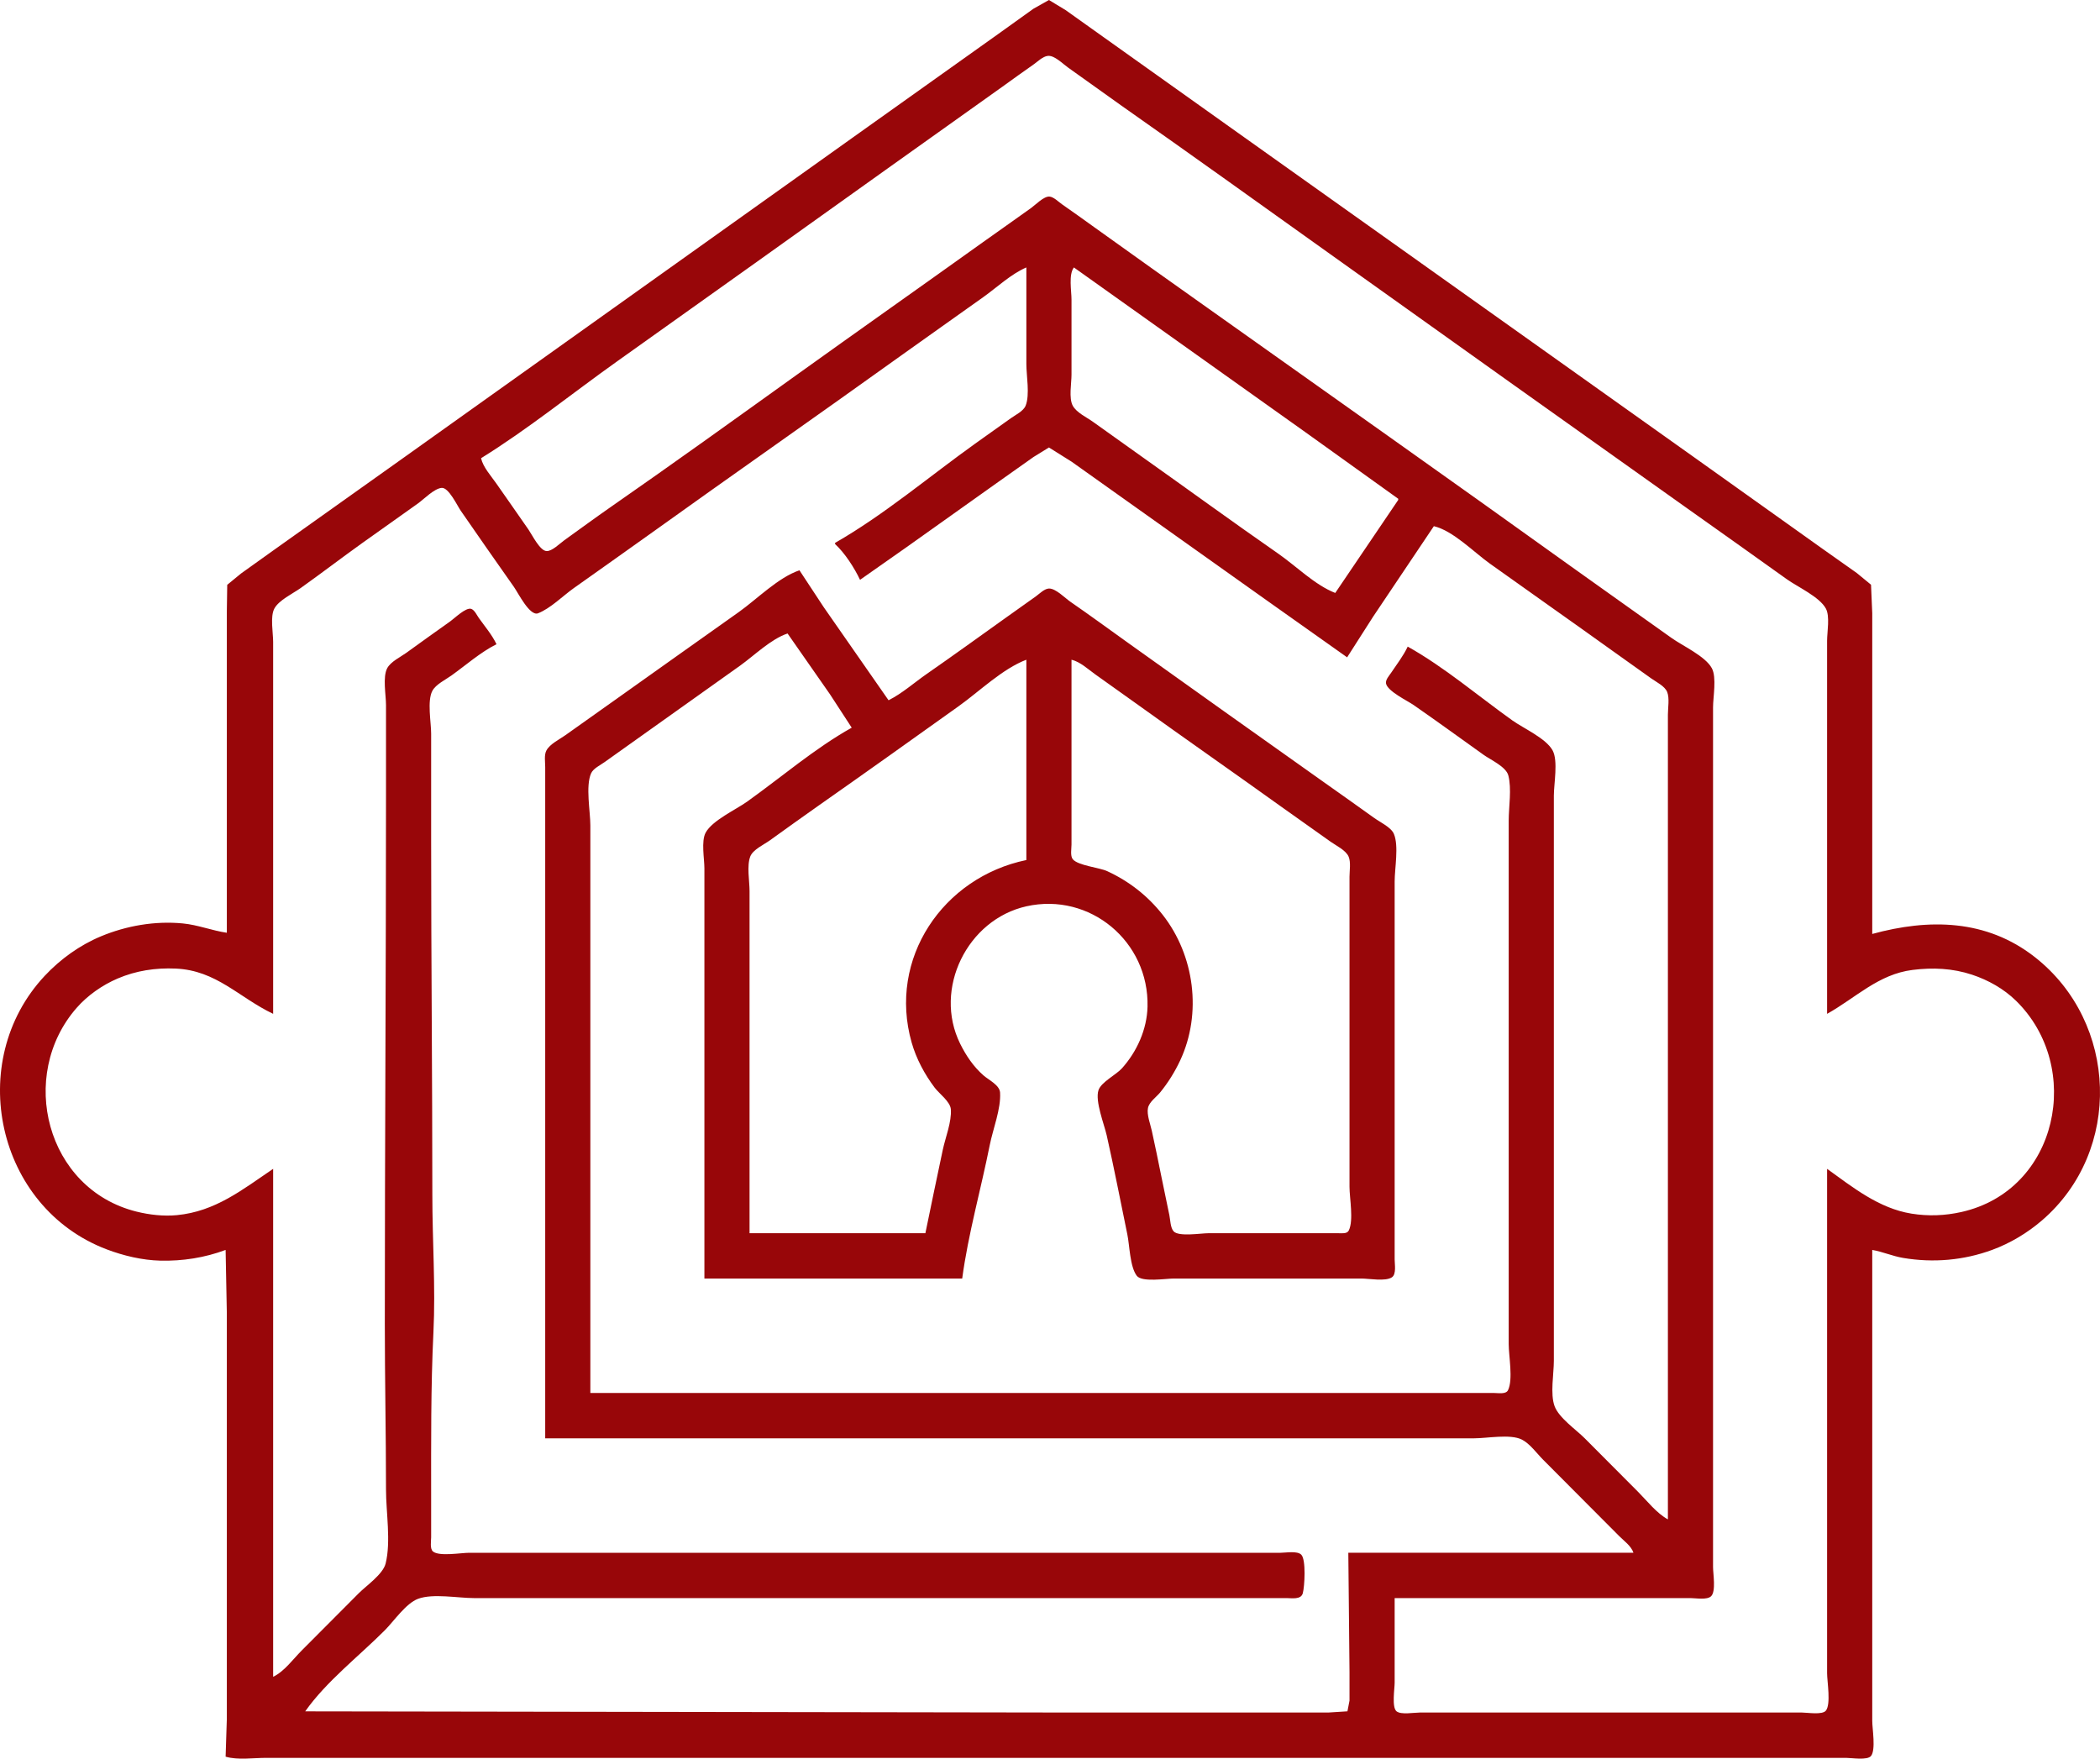
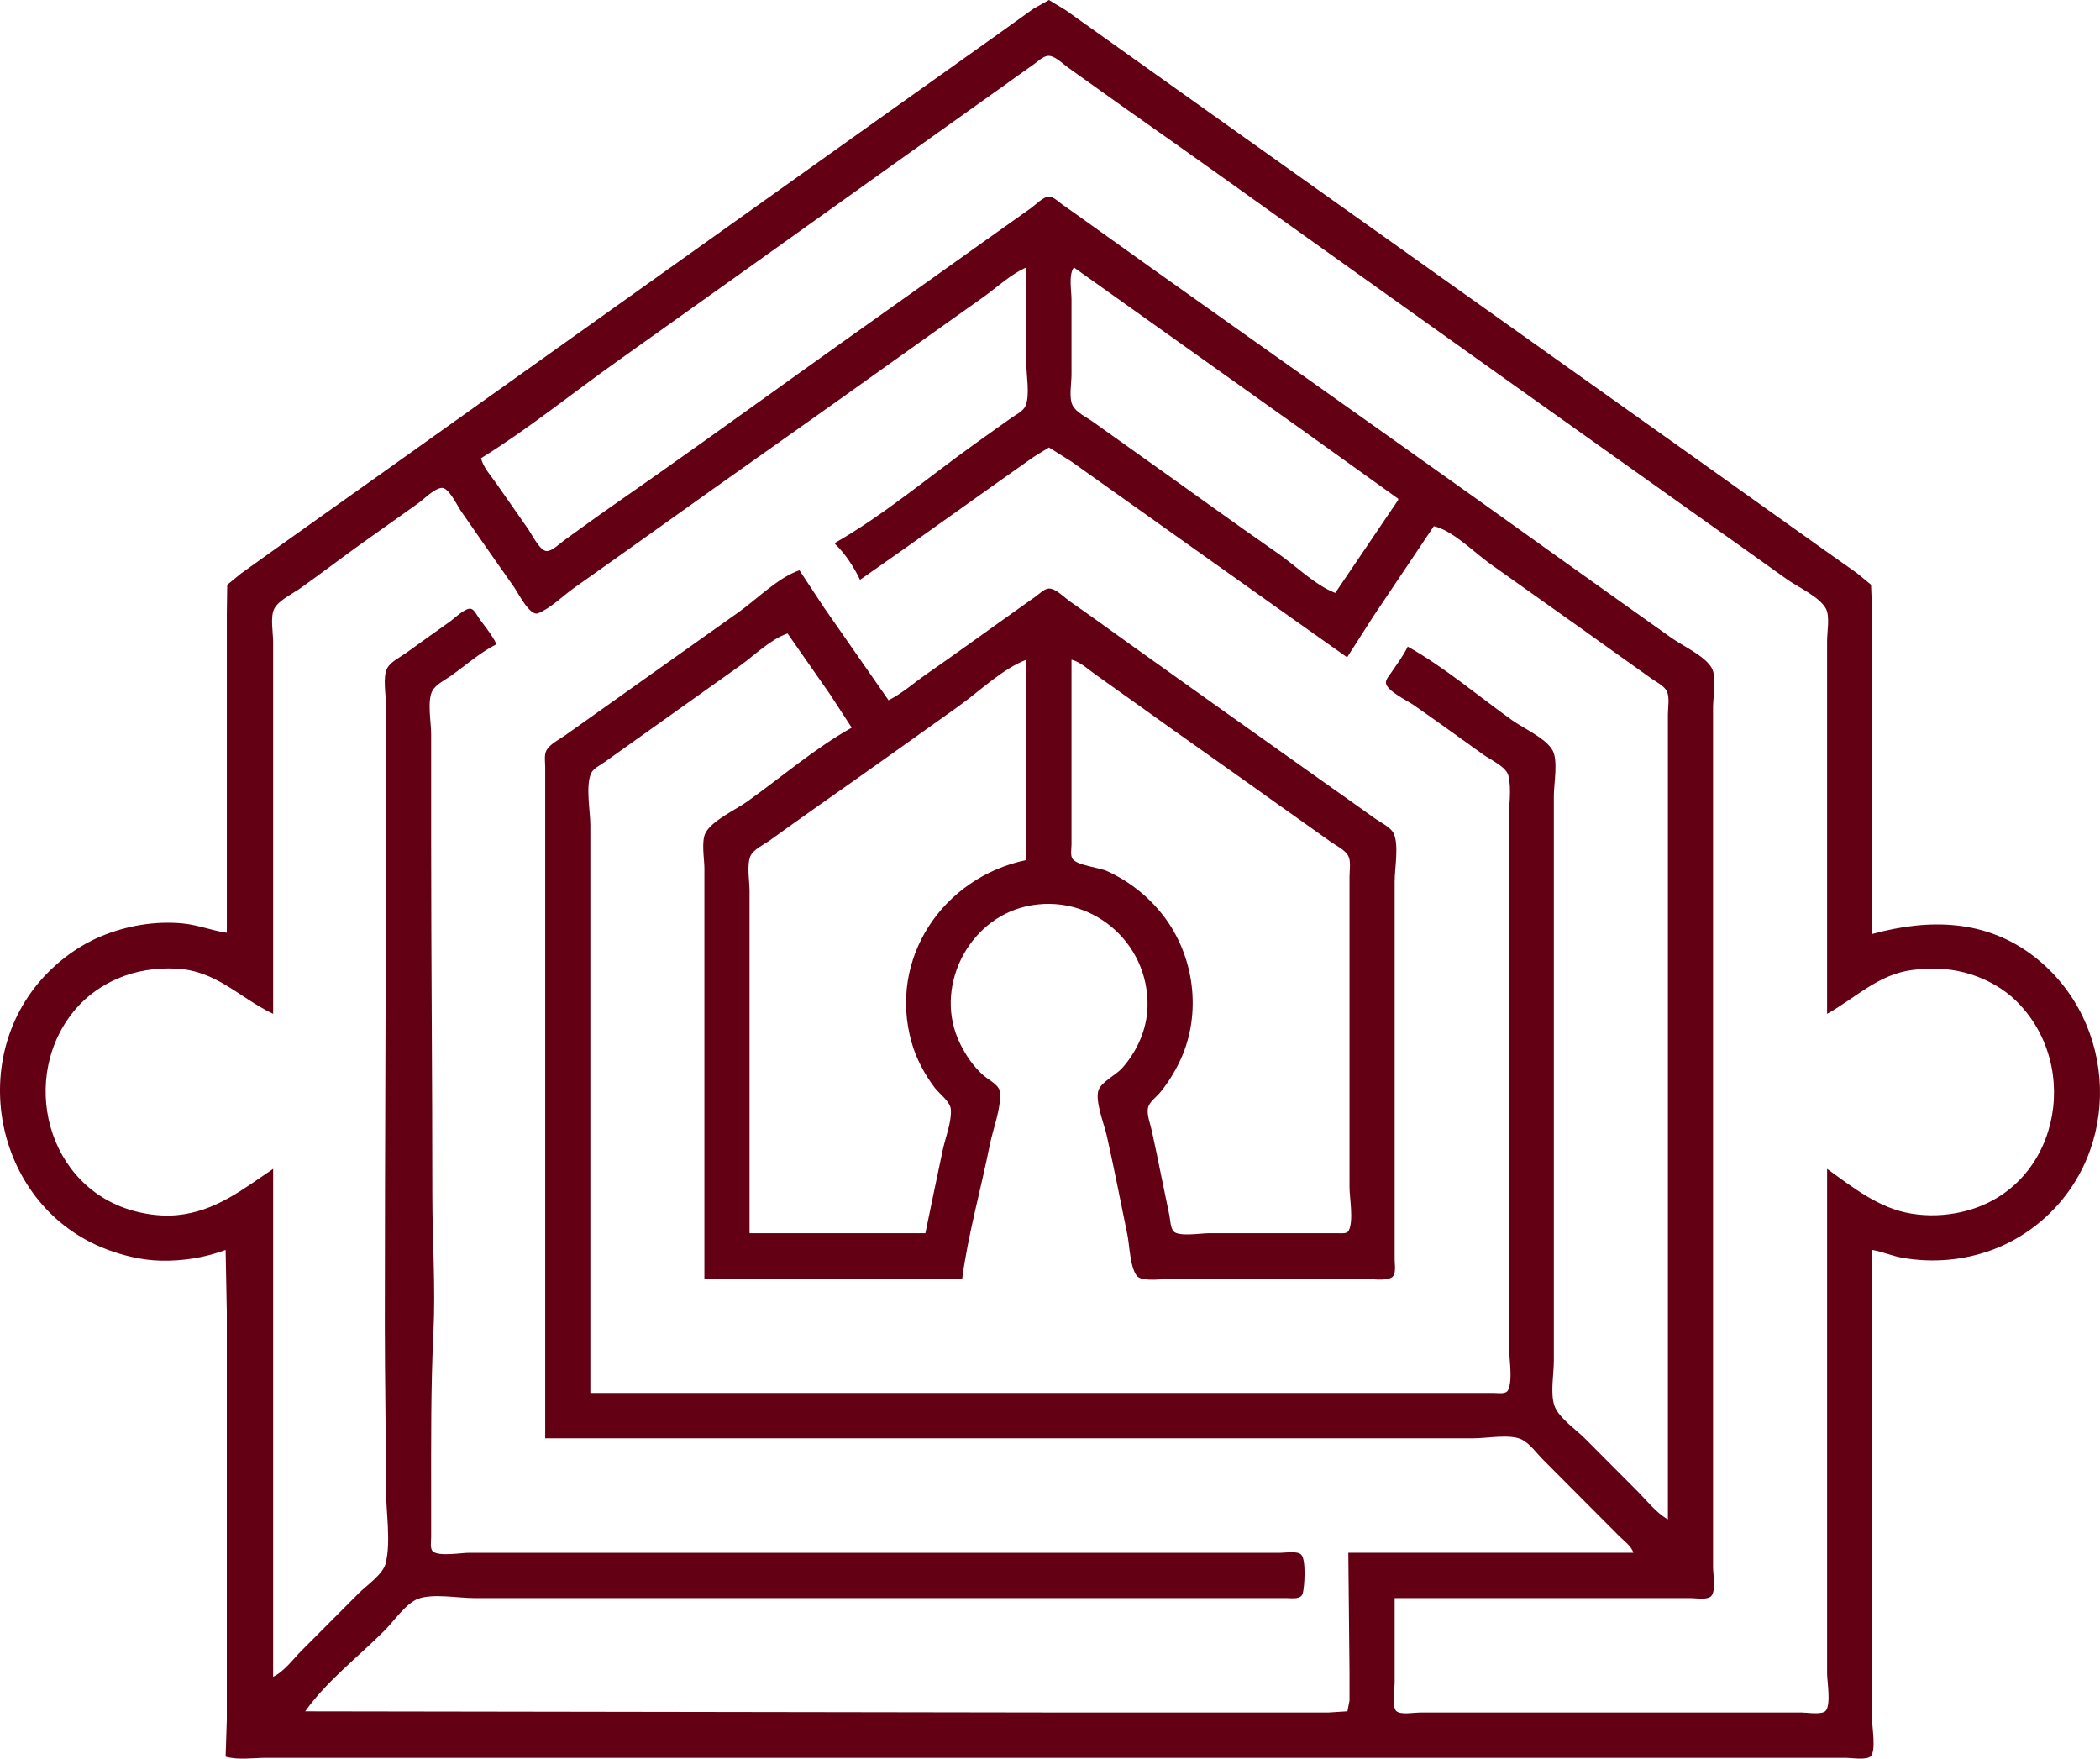
<svg xmlns="http://www.w3.org/2000/svg" version="1.1" id="svg2" width="1519.794" height="1272.726" viewBox="0 0 1519.794 1272.726" xml:space="preserve">
  <defs id="defs6">
    <clipPath clipPathUnits="userSpaceOnUse" id="clipPath18">
      <path d="M 0,2000 H 2000 V 0 H 0 Z" id="path16" />
    </clipPath>
  </defs>
  <g id="g10" transform="matrix(1.333333,0,0,-1.333333,-517.1816,2197.343)" style="display:inline">
-     <g id="g12" style="display:inline;fill:#980609;fill-opacity:1">
-       <g id="g14" clip-path="url(#clipPath18)" style="fill:#980609;fill-opacity:1">
-         <path style="display:inline;fill:#980609;fill-opacity:1;stroke:none;stroke-width:0" d="m 510.994,1141.73 c -8.035,1.186 -15.687,4.274 -23.859,5.067 -15.024,1.459 -30.619,-1.221 -44.495,-7.016 -11.514,-4.808 -22.001,-12.365 -30.515,-21.468 -43.43,-46.435 -26.281,-125.715 33.739,-148.45 9.083,-3.443 19.276,-5.857 29.018,-6.096 12.09,-0.291 24.113,1.573 35.467,5.818 l 0.645,-33.652 V 869.274 751.491 714.602 l -0.645,-20.062 c 6.605,-1.961 15.049,-0.647 21.925,-0.647 h 43.85 144.446 472.029 158.633 38.691 c 2.921,0 11.556,-1.456 13.523,1.035 2.683,3.398 0.664,14.755 0.664,19.027 v 52.42 203.209 c 5.655,-0.977 11.046,-3.385 16.766,-4.342 16.308,-2.737 32.791,-1.353 48.364,4.375 9.853,3.631 19.139,9.209 27.084,16.063 43.721,37.71 41.212,107.347 -3.869,142.776 -26.355,20.715 -57.637,21.035 -88.344,12.627 v 136.551 37.535 l -0.664,15.472 -7.719,6.343 -18.701,13.223 -68.354,48.718 -245.687,174.736 -76.092,54.178 -20.635,14.703 -9.028,5.464 -8.383,-4.726 -19.345,-13.863 -74.802,-53.254 -250.201,-178.346 -67.709,-48.16 -18.056,-12.911 -7.513,-6.164 -0.225,-15.413 v -38.182 -135.257 m 868.611,-44.007 c 15.605,8.72 27.832,21.521 46.429,23.844 10.937,1.367 21.712,0.895 32.242,-2.596 8.776,-2.909 17.217,-7.64 23.859,-14.139 36.666,-35.885 23.086,-102.857 -29.663,-114.674 -8.976,-2.006 -17.991,-2.343 -27.084,-0.874 -17.649,2.854 -31.656,14.153 -45.784,24.307 V 796.145 739.842 c 0,-4.511 2.16,-16.742 -0.664,-20.321 -1.915,-2.427 -10.053,-1.035 -12.878,-1.035 h -38.691 -134.129 -34.822 c -3.037,0 -10.034,-1.301 -12.51,0.667 -2.676,2.129 -1.032,12.303 -1.032,15.512 v 45.949 h 128.325 32.242 c 2.85,0 9.034,-1.158 11.22,1.035 2.702,2.712 1.032,12.167 1.032,15.791 v 44.654 178.617 190.913 52.42 c 0,5.636 2.044,16.299 -0.664,21.296 -3.547,6.545 -15.896,12.127 -21.905,16.428 -18.023,12.892 -36.163,25.626 -54.167,38.551 -65.781,47.223 -131.955,93.906 -197.969,140.799 -20.442,14.519 -40.906,29.005 -61.261,43.642 -5.78,4.156 -11.565,8.308 -17.411,12.37 -1.824,1.268 -4.526,4.03 -6.82,4.186 -3.059,0.209 -7.591,-4.51 -9.946,-6.202 -8.776,-6.311 -17.651,-12.477 -26.439,-18.768 -33.691,-24.12 -67.575,-47.965 -101.241,-72.118 -33.412,-23.971 -66.831,-48.009 -100.596,-71.477 -8.464,-5.883 -16.767,-12.012 -25.149,-18.013 -2.291,-1.64 -6.692,-6.069 -9.647,-5.841 -3.616,0.28 -7.789,8.829 -9.682,11.574 -5.827,8.444 -11.745,16.82 -17.608,25.239 -2.877,4.132 -7.042,8.634 -8.202,13.59 25.623,15.872 49.573,35.329 74.158,52.793 49.501,35.163 98.908,70.467 148.315,105.762 20.185,14.419 40.438,28.742 60.616,43.172 5.582,3.992 11.131,8.048 16.766,11.961 2.215,1.538 4.964,4.354 7.738,4.682 3.6,0.426 8.209,-4.347 10.962,-6.281 9.724,-6.831 19.295,-13.878 29.018,-20.709 37.982,-26.684 75.718,-53.731 113.493,-80.714 64.633,-46.17 129.35,-92.222 194.1,-138.218 17.849,-12.681 35.731,-25.317 53.522,-38.082 5.855,-4.203 17.804,-9.58 21.261,-15.967 2.283,-4.213 0.664,-12.688 0.664,-17.413 v -44.007 -158.555 m -434.628,405.124 v -52.42 c 0,-6.368 1.976,-16.671 -0.389,-22.591 -1.198,-2.998 -5.493,-5.01 -7.994,-6.804 l -19.345,-13.777 c -24.887,-17.8 -49.556,-38.733 -76.092,-53.903 v -0.647 c 5.281,-4.843 10.485,-12.929 13.542,-19.415 l 25.149,17.655 49.008,34.856 19.99,14.147 8.383,5.182 12.252,-7.679 30.953,-22.004 76.092,-54.08 42.56,-30.142 14.064,22.004 33.01,49.184 c 10.434,-2.461 21.628,-14.043 30.308,-20.25 22.099,-15.804 44.353,-31.387 66.419,-47.231 l 21.28,-15.168 c 2.696,-1.927 7.358,-4.136 8.641,-7.365 1.341,-3.387 0.387,-8.631 0.387,-12.238 v -26.534 -92.544 -317.757 c -6.152,3.365 -11.207,9.953 -16.121,14.885 l -29.018,29.122 c -4.753,4.77 -14.032,11.086 -16.379,17.473 -2.438,6.646 -0.387,17.512 -0.387,24.592 v 55.656 189.619 61.48 c 0,6.393 2.399,18.885 -0.664,24.532 -3.572,6.591 -15.863,12.013 -21.905,16.331 -18.514,13.232 -36.905,28.934 -56.747,40.033 -2.386,-5.058 -5.933,-9.597 -9.028,-14.238 -1.012,-1.52 -3.115,-3.776 -2.753,-5.764 0.761,-4.205 11.646,-9.392 15.006,-11.725 12.774,-8.88 25.388,-18.025 38.046,-27.073 3.74,-2.671 12.097,-6.393 13.335,-11.118 1.896,-7.245 0.206,-17.072 0.206,-24.567 v -52.42 -169.557 -62.128 c 0,-6.51 2.47,-19.208 -0.387,-25.032 -1.122,-2.284 -5.294,-1.501 -7.351,-1.501 h -21.28 -90.279 -379.171 v 239.45 68.599 c 0,7.627 -2.668,21.304 0.389,28.265 1.168,2.66 5.089,4.5 7.349,6.125 6.428,4.623 12.891,9.192 19.345,13.774 18.071,12.831 36.134,25.673 54.167,38.555 7.77,5.551 16.739,14.46 25.794,17.473 l 23.027,-33.005 11.795,-18.121 c -19.861,-11.108 -38.212,-26.884 -56.747,-40.124 -6.144,-4.389 -18.959,-10.202 -22.552,-16.884 -2.488,-4.628 -0.663,-14.159 -0.663,-19.357 v -47.89 -174.734 h 139.932 c 3.261,24.301 10.168,48.434 14.96,72.482 1.724,8.653 6.152,19.674 5.596,28.473 -0.256,4.052 -6.208,6.852 -8.949,9.25 -5.491,4.803 -9.526,10.783 -12.737,17.286 -14.675,29.722 3.916,67.366 35.952,74.543 34.537,7.738 66.626,-19.147 65.768,-54.481 -0.303,-12.303 -5.739,-24.373 -13.874,-33.442 -3.183,-3.547 -11.324,-7.494 -12.756,-11.919 -1.92,-5.933 3.122,-18.481 4.487,-24.532 4.019,-17.829 7.492,-35.814 11.186,-53.715 1.246,-6.045 1.387,-17.519 5.122,-22.444 2.76,-3.644 15.773,-1.501 20.029,-1.501 h 59.326 42.56 c 4.14,0 13.045,-1.689 16.56,0.667 2.515,1.683 1.496,7.093 1.496,9.688 v 27.828 115.195 62.128 c 0,7.147 2.328,19.172 -0.387,25.774 -1.502,3.646 -7.493,6.401 -10.575,8.616 -9.421,6.775 -18.907,13.456 -28.373,20.162 -35.093,24.849 -70.127,49.788 -105.11,74.789 -10.517,7.516 -20.961,15.178 -31.598,22.521 -2.866,1.978 -7.971,7.282 -11.607,7.151 -2.476,-0.089 -5.179,-2.875 -7.093,-4.251 l -16.766,-11.928 c -14.151,-10.121 -28.275,-20.316 -42.56,-30.244 -6.73,-4.676 -13.308,-10.564 -20.635,-14.221 l -35.154,50.479 -13.21,20.062 c -11.511,-3.894 -22.984,-15.595 -32.887,-22.65 -22.975,-16.367 -46.053,-32.587 -68.999,-48.997 -8.362,-5.98 -16.787,-11.869 -25.149,-17.85 -3.171,-2.268 -8.404,-4.757 -10.3,-8.283 -1.328,-2.469 -0.663,-6.288 -0.663,-9.002 v -20.062 -74.424 -269.867 h 441.076 63.195 c 6.919,0 19.578,2.453 25.794,-0.667 4.398,-2.207 8.157,-7.52 11.607,-10.982 l 24.504,-24.592 16.766,-16.826 c 2.663,-2.673 6.565,-5.397 7.738,-9.06 h -154.764 l 0.645,-64.716 v -15.532 l -1.122,-5.805 -10.485,-0.667 h -27.729 -107.69 l -419.796,0.647 c 11.365,16.192 29.237,29.99 43.205,44.007 4.914,4.931 11.476,14.645 18.056,17.085 8.103,2.996 21.66,0.388 30.308,0.388 h 68.999 234.08 112.204 25.794 c 2.844,0 7.835,-0.971 8.822,2.627 0.987,3.598 1.844,18.244 -0.825,20.929 -2.186,2.194 -8.37,1.035 -11.22,1.035 H 1052.022 904.997 696.066 642.543 c -4.376,0 -16.129,-2.097 -19.601,0.667 -1.818,1.443 -1.034,5.708 -1.034,7.747 v 21.356 c 0,30.035 -0.215,60.011 1.241,89.956 1.193,24.521 -0.596,49.793 -0.596,74.424 0,63.861 -0.645,127.748 -0.645,191.56 v 58.892 c 0,6.111 -2.249,17.825 0.663,23.24 1.895,3.526 7.128,6.015 10.3,8.283 7.885,5.639 15.839,12.688 24.504,17.015 -2.421,5.113 -6.312,9.639 -9.582,14.238 -1.034,1.454 -2.348,4.379 -4.17,4.956 -2.897,0.917 -9.108,-5.221 -11.397,-6.822 -8.014,-5.608 -15.903,-11.399 -23.859,-17.09 -3.171,-2.268 -8.404,-4.757 -10.3,-8.283 -2.559,-4.76 -0.663,-14.653 -0.663,-20.004 v -48.537 c 0,-95.708 -0.645,-191.521 -0.645,-287.34 0,-29.938 0.645,-59.966 0.645,-89.956 0,-12.251 2.758,-28.262 -0.205,-40.124 -1.472,-5.889 -10.45,-11.985 -14.626,-16.179 l -30.953,-31.064 c -4.626,-4.64 -9.505,-11.442 -15.476,-14.238 v 275.691 c -16.758,-11.345 -31.411,-23.142 -52.233,-25.129 -7.248,-0.692 -14.884,0.168 -21.925,1.916 -49.081,12.186 -64.631,73.857 -32.514,110.571 5.935,6.784 13.94,12.369 22.196,15.912 10.08,4.326 20.685,5.908 31.598,5.428 22.11,-0.972 34.294,-15.705 52.878,-24.567 v 158.555 43.36 c 0,4.893 -1.684,13.697 0.663,18.062 2.452,4.561 10.025,8.113 14.169,11.059 11.288,8.028 22.29,16.449 33.532,24.502 10.076,7.217 20.245,14.302 30.308,21.538 3.225,2.32 8.785,8.095 12.839,8.399 3.774,0.283 8.414,-9.653 10.301,-12.373 9.593,-13.831 19.173,-27.688 28.905,-41.418 2.251,-3.176 8.593,-16.046 13.087,-14.269 6.818,2.696 13.373,9.376 19.343,13.621 13.535,9.626 27.127,19.17 40.625,28.851 45.646,32.733 91.713,64.876 137.353,97.619 14.784,10.608 29.693,21.042 44.495,31.627 7.265,5.195 15.015,12.512 23.215,15.991 m 25.794,0 125.746,-89.49 50.298,-36.06 v -0.647 l -34.177,-50.479 c -10.95,4.226 -21.293,14.629 -30.953,21.34 -24.898,17.306 -49.415,35.195 -74.158,52.724 -8.832,6.257 -17.642,12.546 -26.439,18.855 -3.389,2.43 -8.914,4.954 -10.944,8.743 -2.202,4.109 -0.663,12.176 -0.663,16.769 v 40.771 c 0,4.806 -1.669,13.554 1.29,17.473 M 944.977,1289.93 v -108.723 c -45.293,-9.377 -75.21,-53.525 -62.275,-99.016 2.508,-8.82 7.042,-17.303 12.556,-24.592 2.394,-3.166 8.407,-7.507 8.727,-11.655 0.523,-6.789 -2.955,-15.364 -4.366,-21.997 -3.206,-15.085 -6.349,-30.197 -9.454,-45.301 h -95.438 v 143.67 42.066 c 0,5.395 -1.562,13.691 0.389,18.742 1.452,3.757 7.437,6.461 10.574,8.711 9.01,6.465 18.005,12.956 27.084,19.324 25.243,17.703 50.358,35.611 75.447,53.533 11.275,8.055 23.807,20.314 36.756,25.239 m 24.504,0 c 4.744,-1.129 8.971,-5.147 12.897,-7.954 7.73,-5.527 15.499,-10.998 23.215,-16.547 25.91,-18.631 52.097,-36.877 78.027,-55.474 8.783,-6.298 17.656,-12.47 26.439,-18.768 2.986,-2.14 8.338,-4.628 9.84,-8.151 1.296,-3.037 0.477,-7.642 0.477,-10.889 v -24.592 -84.778 -58.892 c 0,-6.193 2.334,-18.192 -0.387,-23.738 -0.935,-1.903 -3.676,-1.495 -5.417,-1.501 h -15.476 -55.457 c -3.914,0 -16.012,-2 -18.739,1.035 -1.741,1.935 -1.786,6.213 -2.283,8.672 -1.431,7.125 -2.992,14.225 -4.417,21.356 -1.638,8.206 -3.353,16.419 -5.139,24.592 -0.774,3.527 -2.812,8.711 -2.076,12.296 0.69,3.372 4.482,5.874 6.564,8.413 4.353,5.31 8.035,11.246 10.943,17.473 11.904,25.505 7.751,56.975 -9.492,78.954 -8.099,10.318 -18.295,18.288 -30.172,23.745 -4.284,1.969 -15.934,3.027 -18.683,6.502 -1.415,1.789 -0.663,5.795 -0.663,7.936 v 20.709 z" id="path738" />
+     <g id="g12" style="display:inline;fill:rgb(220, 12, 12);fill-opacity:1">
+       <g id="g14" clip-path="url(#clipPath18)" style="fill:rgb(220, 120, 19);fill-opacity:1">
+         <path style="display:inline;fill:rgb(100, 0, 20);fill-opacity:1;stroke:none;stroke-width:0" d="m 510.994,1141.73 c -8.035,1.186 -15.687,4.274 -23.859,5.067 -15.024,1.459 -30.619,-1.221 -44.495,-7.016 -11.514,-4.808 -22.001,-12.365 -30.515,-21.468 -43.43,-46.435 -26.281,-125.715 33.739,-148.45 9.083,-3.443 19.276,-5.857 29.018,-6.096 12.09,-0.291 24.113,1.573 35.467,5.818 l 0.645,-33.652 V 869.274 751.491 714.602 l -0.645,-20.062 c 6.605,-1.961 15.049,-0.647 21.925,-0.647 h 43.85 144.446 472.029 158.633 38.691 c 2.921,0 11.556,-1.456 13.523,1.035 2.683,3.398 0.664,14.755 0.664,19.027 v 52.42 203.209 c 5.655,-0.977 11.046,-3.385 16.766,-4.342 16.308,-2.737 32.791,-1.353 48.364,4.375 9.853,3.631 19.139,9.209 27.084,16.063 43.721,37.71 41.212,107.347 -3.869,142.776 -26.355,20.715 -57.637,21.035 -88.344,12.627 v 136.551 37.535 l -0.664,15.472 -7.719,6.343 -18.701,13.223 -68.354,48.718 -245.687,174.736 -76.092,54.178 -20.635,14.703 -9.028,5.464 -8.383,-4.726 -19.345,-13.863 -74.802,-53.254 -250.201,-178.346 -67.709,-48.16 -18.056,-12.911 -7.513,-6.164 -0.225,-15.413 v -38.182 -135.257 m 868.611,-44.007 c 15.605,8.72 27.832,21.521 46.429,23.844 10.937,1.367 21.712,0.895 32.242,-2.596 8.776,-2.909 17.217,-7.64 23.859,-14.139 36.666,-35.885 23.086,-102.857 -29.663,-114.674 -8.976,-2.006 -17.991,-2.343 -27.084,-0.874 -17.649,2.854 -31.656,14.153 -45.784,24.307 V 796.145 739.842 c 0,-4.511 2.16,-16.742 -0.664,-20.321 -1.915,-2.427 -10.053,-1.035 -12.878,-1.035 h -38.691 -134.129 -34.822 c -3.037,0 -10.034,-1.301 -12.51,0.667 -2.676,2.129 -1.032,12.303 -1.032,15.512 v 45.949 h 128.325 32.242 c 2.85,0 9.034,-1.158 11.22,1.035 2.702,2.712 1.032,12.167 1.032,15.791 v 44.654 178.617 190.913 52.42 c 0,5.636 2.044,16.299 -0.664,21.296 -3.547,6.545 -15.896,12.127 -21.905,16.428 -18.023,12.892 -36.163,25.626 -54.167,38.551 -65.781,47.223 -131.955,93.906 -197.969,140.799 -20.442,14.519 -40.906,29.005 -61.261,43.642 -5.78,4.156 -11.565,8.308 -17.411,12.37 -1.824,1.268 -4.526,4.03 -6.82,4.186 -3.059,0.209 -7.591,-4.51 -9.946,-6.202 -8.776,-6.311 -17.651,-12.477 -26.439,-18.768 -33.691,-24.12 -67.575,-47.965 -101.241,-72.118 -33.412,-23.971 -66.831,-48.009 -100.596,-71.477 -8.464,-5.883 -16.767,-12.012 -25.149,-18.013 -2.291,-1.64 -6.692,-6.069 -9.647,-5.841 -3.616,0.28 -7.789,8.829 -9.682,11.574 -5.827,8.444 -11.745,16.82 -17.608,25.239 -2.877,4.132 -7.042,8.634 -8.202,13.59 25.623,15.872 49.573,35.329 74.158,52.793 49.501,35.163 98.908,70.467 148.315,105.762 20.185,14.419 40.438,28.742 60.616,43.172 5.582,3.992 11.131,8.048 16.766,11.961 2.215,1.538 4.964,4.354 7.738,4.682 3.6,0.426 8.209,-4.347 10.962,-6.281 9.724,-6.831 19.295,-13.878 29.018,-20.709 37.982,-26.684 75.718,-53.731 113.493,-80.714 64.633,-46.17 129.35,-92.222 194.1,-138.218 17.849,-12.681 35.731,-25.317 53.522,-38.082 5.855,-4.203 17.804,-9.58 21.261,-15.967 2.283,-4.213 0.664,-12.688 0.664,-17.413 v -44.007 -158.555 m -434.628,405.124 v -52.42 c 0,-6.368 1.976,-16.671 -0.389,-22.591 -1.198,-2.998 -5.493,-5.01 -7.994,-6.804 l -19.345,-13.777 c -24.887,-17.8 -49.556,-38.733 -76.092,-53.903 v -0.647 c 5.281,-4.843 10.485,-12.929 13.542,-19.415 l 25.149,17.655 49.008,34.856 19.99,14.147 8.383,5.182 12.252,-7.679 30.953,-22.004 76.092,-54.08 42.56,-30.142 14.064,22.004 33.01,49.184 c 10.434,-2.461 21.628,-14.043 30.308,-20.25 22.099,-15.804 44.353,-31.387 66.419,-47.231 l 21.28,-15.168 c 2.696,-1.927 7.358,-4.136 8.641,-7.365 1.341,-3.387 0.387,-8.631 0.387,-12.238 v -26.534 -92.544 -317.757 c -6.152,3.365 -11.207,9.953 -16.121,14.885 l -29.018,29.122 c -4.753,4.77 -14.032,11.086 -16.379,17.473 -2.438,6.646 -0.387,17.512 -0.387,24.592 v 55.656 189.619 61.48 c 0,6.393 2.399,18.885 -0.664,24.532 -3.572,6.591 -15.863,12.013 -21.905,16.331 -18.514,13.232 -36.905,28.934 -56.747,40.033 -2.386,-5.058 -5.933,-9.597 -9.028,-14.238 -1.012,-1.52 -3.115,-3.776 -2.753,-5.764 0.761,-4.205 11.646,-9.392 15.006,-11.725 12.774,-8.88 25.388,-18.025 38.046,-27.073 3.74,-2.671 12.097,-6.393 13.335,-11.118 1.896,-7.245 0.206,-17.072 0.206,-24.567 v -52.42 -169.557 -62.128 c 0,-6.51 2.47,-19.208 -0.387,-25.032 -1.122,-2.284 -5.294,-1.501 -7.351,-1.501 h -21.28 -90.279 -379.171 v 239.45 68.599 c 0,7.627 -2.668,21.304 0.389,28.265 1.168,2.66 5.089,4.5 7.349,6.125 6.428,4.623 12.891,9.192 19.345,13.774 18.071,12.831 36.134,25.673 54.167,38.555 7.77,5.551 16.739,14.46 25.794,17.473 l 23.027,-33.005 11.795,-18.121 c -19.861,-11.108 -38.212,-26.884 -56.747,-40.124 -6.144,-4.389 -18.959,-10.202 -22.552,-16.884 -2.488,-4.628 -0.663,-14.159 -0.663,-19.357 v -47.89 -174.734 h 139.932 c 3.261,24.301 10.168,48.434 14.96,72.482 1.724,8.653 6.152,19.674 5.596,28.473 -0.256,4.052 -6.208,6.852 -8.949,9.25 -5.491,4.803 -9.526,10.783 -12.737,17.286 -14.675,29.722 3.916,67.366 35.952,74.543 34.537,7.738 66.626,-19.147 65.768,-54.481 -0.303,-12.303 -5.739,-24.373 -13.874,-33.442 -3.183,-3.547 -11.324,-7.494 -12.756,-11.919 -1.92,-5.933 3.122,-18.481 4.487,-24.532 4.019,-17.829 7.492,-35.814 11.186,-53.715 1.246,-6.045 1.387,-17.519 5.122,-22.444 2.76,-3.644 15.773,-1.501 20.029,-1.501 h 59.326 42.56 c 4.14,0 13.045,-1.689 16.56,0.667 2.515,1.683 1.496,7.093 1.496,9.688 v 27.828 115.195 62.128 c 0,7.147 2.328,19.172 -0.387,25.774 -1.502,3.646 -7.493,6.401 -10.575,8.616 -9.421,6.775 -18.907,13.456 -28.373,20.162 -35.093,24.849 -70.127,49.788 -105.11,74.789 -10.517,7.516 -20.961,15.178 -31.598,22.521 -2.866,1.978 -7.971,7.282 -11.607,7.151 -2.476,-0.089 -5.179,-2.875 -7.093,-4.251 l -16.766,-11.928 c -14.151,-10.121 -28.275,-20.316 -42.56,-30.244 -6.73,-4.676 -13.308,-10.564 -20.635,-14.221 l -35.154,50.479 -13.21,20.062 c -11.511,-3.894 -22.984,-15.595 -32.887,-22.65 -22.975,-16.367 -46.053,-32.587 -68.999,-48.997 -8.362,-5.98 -16.787,-11.869 -25.149,-17.85 -3.171,-2.268 -8.404,-4.757 -10.3,-8.283 -1.328,-2.469 -0.663,-6.288 -0.663,-9.002 v -20.062 -74.424 -269.867 h 441.076 63.195 c 6.919,0 19.578,2.453 25.794,-0.667 4.398,-2.207 8.157,-7.52 11.607,-10.982 l 24.504,-24.592 16.766,-16.826 c 2.663,-2.673 6.565,-5.397 7.738,-9.06 h -154.764 l 0.645,-64.716 v -15.532 l -1.122,-5.805 -10.485,-0.667 h -27.729 -107.69 l -419.796,0.647 c 11.365,16.192 29.237,29.99 43.205,44.007 4.914,4.931 11.476,14.645 18.056,17.085 8.103,2.996 21.66,0.388 30.308,0.388 h 68.999 234.08 112.204 25.794 c 2.844,0 7.835,-0.971 8.822,2.627 0.987,3.598 1.844,18.244 -0.825,20.929 -2.186,2.194 -8.37,1.035 -11.22,1.035 H 1052.022 904.997 696.066 642.543 c -4.376,0 -16.129,-2.097 -19.601,0.667 -1.818,1.443 -1.034,5.708 -1.034,7.747 v 21.356 c 0,30.035 -0.215,60.011 1.241,89.956 1.193,24.521 -0.596,49.793 -0.596,74.424 0,63.861 -0.645,127.748 -0.645,191.56 v 58.892 c 0,6.111 -2.249,17.825 0.663,23.24 1.895,3.526 7.128,6.015 10.3,8.283 7.885,5.639 15.839,12.688 24.504,17.015 -2.421,5.113 -6.312,9.639 -9.582,14.238 -1.034,1.454 -2.348,4.379 -4.17,4.956 -2.897,0.917 -9.108,-5.221 -11.397,-6.822 -8.014,-5.608 -15.903,-11.399 -23.859,-17.09 -3.171,-2.268 -8.404,-4.757 -10.3,-8.283 -2.559,-4.76 -0.663,-14.653 -0.663,-20.004 v -48.537 c 0,-95.708 -0.645,-191.521 -0.645,-287.34 0,-29.938 0.645,-59.966 0.645,-89.956 0,-12.251 2.758,-28.262 -0.205,-40.124 -1.472,-5.889 -10.45,-11.985 -14.626,-16.179 l -30.953,-31.064 c -4.626,-4.64 -9.505,-11.442 -15.476,-14.238 v 275.691 c -16.758,-11.345 -31.411,-23.142 -52.233,-25.129 -7.248,-0.692 -14.884,0.168 -21.925,1.916 -49.081,12.186 -64.631,73.857 -32.514,110.571 5.935,6.784 13.94,12.369 22.196,15.912 10.08,4.326 20.685,5.908 31.598,5.428 22.11,-0.972 34.294,-15.705 52.878,-24.567 v 158.555 43.36 c 0,4.893 -1.684,13.697 0.663,18.062 2.452,4.561 10.025,8.113 14.169,11.059 11.288,8.028 22.29,16.449 33.532,24.502 10.076,7.217 20.245,14.302 30.308,21.538 3.225,2.32 8.785,8.095 12.839,8.399 3.774,0.283 8.414,-9.653 10.301,-12.373 9.593,-13.831 19.173,-27.688 28.905,-41.418 2.251,-3.176 8.593,-16.046 13.087,-14.269 6.818,2.696 13.373,9.376 19.343,13.621 13.535,9.626 27.127,19.17 40.625,28.851 45.646,32.733 91.713,64.876 137.353,97.619 14.784,10.608 29.693,21.042 44.495,31.627 7.265,5.195 15.015,12.512 23.215,15.991 m 25.794,0 125.746,-89.49 50.298,-36.06 v -0.647 l -34.177,-50.479 c -10.95,4.226 -21.293,14.629 -30.953,21.34 -24.898,17.306 -49.415,35.195 -74.158,52.724 -8.832,6.257 -17.642,12.546 -26.439,18.855 -3.389,2.43 -8.914,4.954 -10.944,8.743 -2.202,4.109 -0.663,12.176 -0.663,16.769 v 40.771 c 0,4.806 -1.669,13.554 1.29,17.473 M 944.977,1289.93 v -108.723 c -45.293,-9.377 -75.21,-53.525 -62.275,-99.016 2.508,-8.82 7.042,-17.303 12.556,-24.592 2.394,-3.166 8.407,-7.507 8.727,-11.655 0.523,-6.789 -2.955,-15.364 -4.366,-21.997 -3.206,-15.085 -6.349,-30.197 -9.454,-45.301 h -95.438 v 143.67 42.066 c 0,5.395 -1.562,13.691 0.389,18.742 1.452,3.757 7.437,6.461 10.574,8.711 9.01,6.465 18.005,12.956 27.084,19.324 25.243,17.703 50.358,35.611 75.447,53.533 11.275,8.055 23.807,20.314 36.756,25.239 m 24.504,0 c 4.744,-1.129 8.971,-5.147 12.897,-7.954 7.73,-5.527 15.499,-10.998 23.215,-16.547 25.91,-18.631 52.097,-36.877 78.027,-55.474 8.783,-6.298 17.656,-12.47 26.439,-18.768 2.986,-2.14 8.338,-4.628 9.84,-8.151 1.296,-3.037 0.477,-7.642 0.477,-10.889 v -24.592 -84.778 -58.892 c 0,-6.193 2.334,-18.192 -0.387,-23.738 -0.935,-1.903 -3.676,-1.495 -5.417,-1.501 h -15.476 -55.457 c -3.914,0 -16.012,-2 -18.739,1.035 -1.741,1.935 -1.786,6.213 -2.283,8.672 -1.431,7.125 -2.992,14.225 -4.417,21.356 -1.638,8.206 -3.353,16.419 -5.139,24.592 -0.774,3.527 -2.812,8.711 -2.076,12.296 0.69,3.372 4.482,5.874 6.564,8.413 4.353,5.31 8.035,11.246 10.943,17.473 11.904,25.505 7.751,56.975 -9.492,78.954 -8.099,10.318 -18.295,18.288 -30.172,23.745 -4.284,1.969 -15.934,3.027 -18.683,6.502 -1.415,1.789 -0.663,5.795 -0.663,7.936 v 20.709 z" id="path738" />
      </g>
    </g>
  </g>
</svg>
